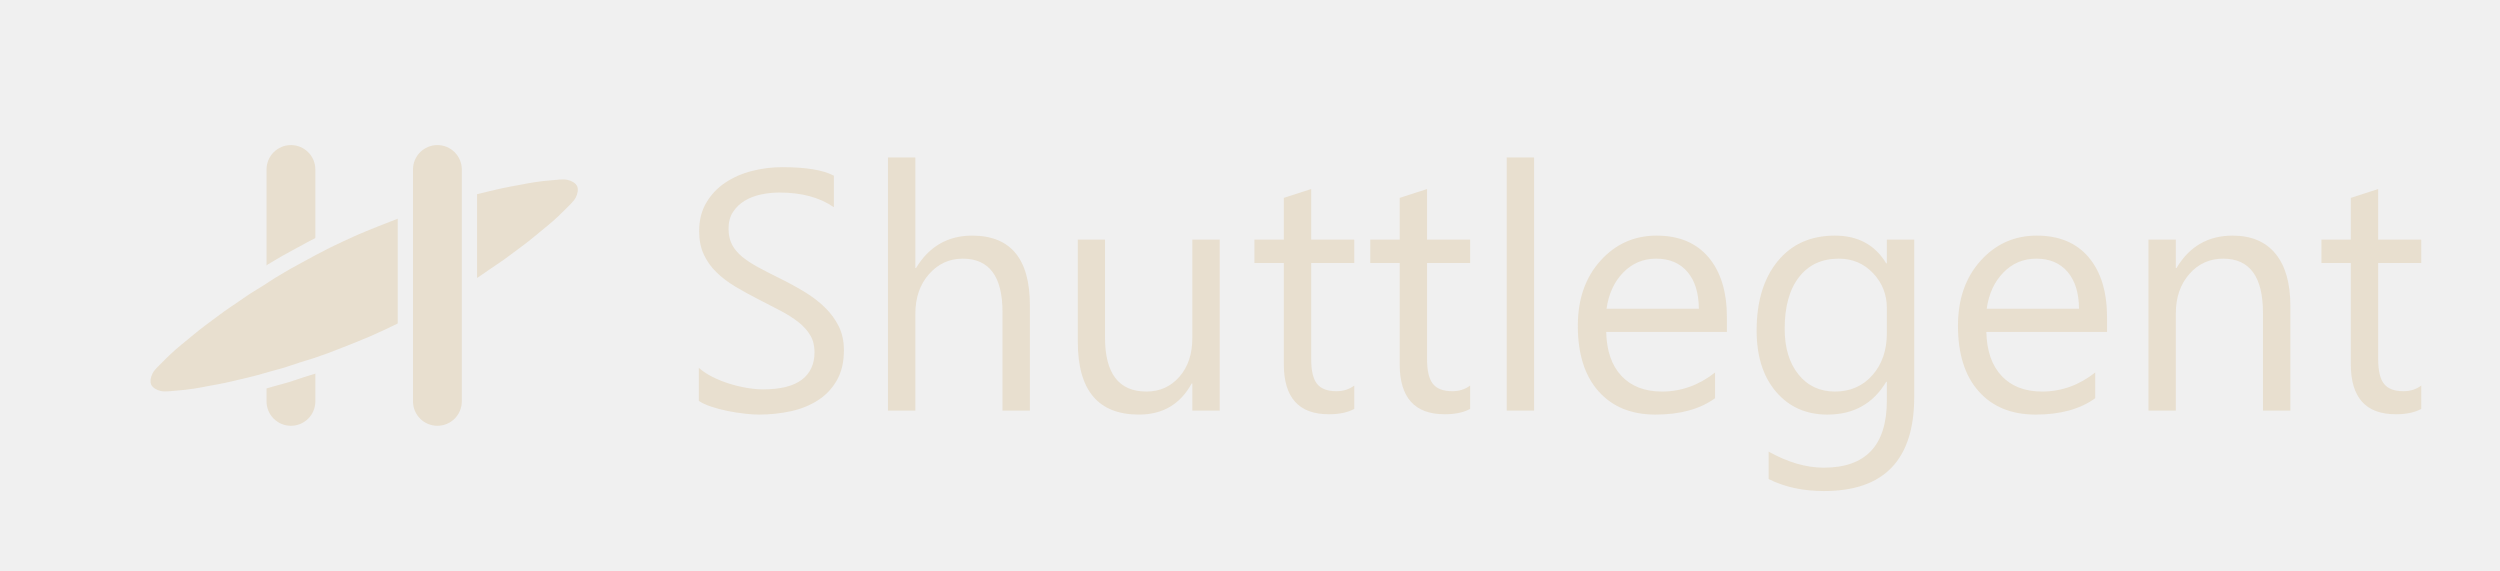
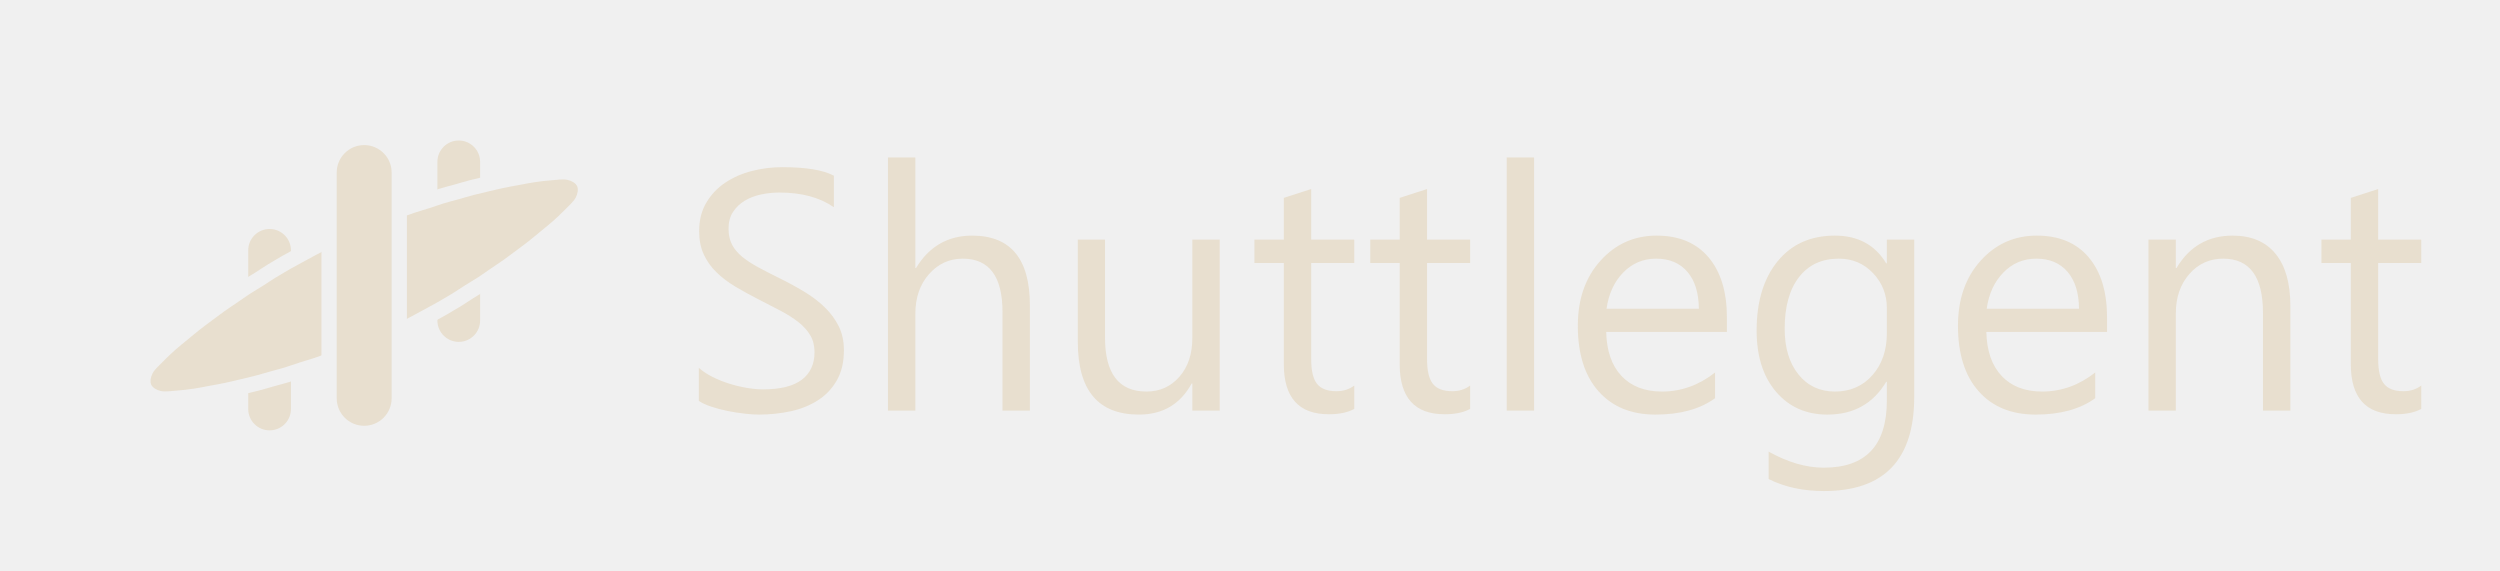
<svg xmlns="http://www.w3.org/2000/svg" width="508" height="116" viewBox="0 0 508 116" role="img">
  <g transform="translate(74 58) scale(0.31)">
    <defs>
-       <mask id="sg-left" maskUnits="userSpaceOnUse" x="-172" y="-112" width="344" height="224">
+       <mask id="sg-back" maskUnits="userSpaceOnUse" x="-172" y="-112" width="344" height="224">
        <rect x="-172" y="-112" width="344" height="224" fill="#fff" />
        <path d="M -154 0 C -154 -2.14 -152.33 -4.64 -150 -6.43 C -147.67 -8.22 -143.33 -9.46 -140 -10.73 C -136.67 -12 -133.33 -13.07 -130 -14.07 C -126.67 -15.07 -123.33 -15.85 -120 -16.71 C -116.67 -17.58 -113.33 -18.48 -110 -19.26 C -106.67 -20.04 -103.33 -20.71 -100 -21.4 C -96.67 -22.09 -93.33 -22.81 -90 -23.42 C -86.67 -24.03 -83.33 -24.49 -80 -25.04 C -76.67 -25.59 -73.33 -26.24 -70 -26.71 C -66.67 -27.18 -63.33 -27.46 -60 -27.88 C -56.67 -28.3 -53.33 -28.86 -50 -29.25 C -46.67 -29.64 -43.33 -29.96 -40 -30.23 C -36.67 -30.5 -33.33 -30.68 -30 -30.89 C -26.67 -31.1 -23.33 -31.32 -20 -31.49 C -16.67 -31.66 -13.33 -31.82 -10 -31.91 C -6.67 -32 -3.33 -32 0 -32 C 3.33 -32 6.67 -32 10 -31.91 C 13.33 -31.82 16.67 -31.66 20 -31.49 C 23.33 -31.32 26.67 -31.1 30 -30.89 C 33.33 -30.68 36.67 -30.5 40 -30.23 C 43.33 -29.96 46.67 -29.64 50 -29.25 C 53.33 -28.86 56.67 -28.3 60 -27.88 C 63.33 -27.46 66.67 -27.18 70 -26.71 C 73.33 -26.24 76.67 -25.59 80 -25.04 C 83.33 -24.49 86.67 -24.03 90 -23.42 C 93.33 -22.81 96.67 -22.09 100 -21.4 C 103.33 -20.71 106.67 -20.04 110 -19.26 C 113.33 -18.48 116.67 -17.58 120 -16.71 C 123.33 -15.85 126.67 -15.07 130 -14.07 C 133.33 -13.07 136.67 -12 140 -10.73 C 143.33 -9.46 147.67 -8.22 150 -6.43 C 152.33 -4.64 154 -2.14 154 0 C 154 2.14 152.33 4.64 150 6.43 C 147.67 8.22 143.33 9.46 140 10.73 C 136.67 12 133.33 13.07 130 14.07 C 126.67 15.07 123.33 15.85 120 16.71 C 116.67 17.58 113.33 18.48 110 19.26 C 106.67 20.04 103.33 20.71 100 21.4 C 96.67 22.09 93.33 22.81 90 23.42 C 86.67 24.03 83.33 24.49 80 25.04 C 76.67 25.59 73.33 26.24 70 26.71 C 66.67 27.18 63.33 27.46 60 27.88 C 56.67 28.3 53.33 28.86 50 29.25 C 46.67 29.64 43.33 29.96 40 30.23 C 36.67 30.5 33.33 30.68 30 30.89 C 26.67 31.1 23.33 31.32 20 31.49 C 16.67 31.66 13.33 31.82 10 31.91 C 6.67 32 3.33 32 0 32 C -3.33 32 -6.67 32 -10 31.91 C -13.33 31.82 -16.67 31.66 -20 31.49 C -23.33 31.32 -26.67 31.1 -30 30.89 C -33.33 30.68 -36.67 30.5 -40 30.23 C -43.33 29.96 -46.67 29.64 -50 29.25 C -53.33 28.86 -56.67 28.3 -60 27.88 C -63.33 27.46 -66.67 27.18 -70 26.71 C -73.33 26.24 -76.67 25.59 -80 25.04 C -83.33 24.49 -86.67 24.03 -90 23.42 C -93.33 22.81 -96.67 22.09 -100 21.4 C -103.33 20.71 -106.67 20.04 -110 19.26 C -113.33 18.48 -116.67 17.58 -120 16.71 C -123.33 15.85 -126.67 15.07 -130 14.07 C -133.33 13.07 -136.67 12 -140 10.73 C -143.33 9.46 -147.67 8.22 -150 6.43 C -152.33 4.64 -154 2.14 -154 0 Z" transform="rotate(-25)" fill="#000" stroke="#000" stroke-width="20" stroke-linejoin="round" />
      </mask>
      <mask id="sg-shuttle" maskUnits="userSpaceOnUse" x="-172" y="-112" width="344" height="224">
        <rect x="-172" y="-112" width="344" height="224" fill="#fff" />
-         <rect x="32" y="-92" width="32" height="184" rx="16" fill="#000" stroke="#000" stroke-width="20" stroke-linejoin="round" />
+         <rect x="-18" y="-92" width="36" height="184" rx="18" fill="#000" stroke="#000" stroke-width="20" stroke-linejoin="round" />
      </mask>
    </defs>
-     <g mask="url(#sg-left)">
-       <rect x="-64" y="-92" width="32" height="184" rx="16" fill="#E8DFCF" />
+     <g mask="url(#sg-back)">
+       <rect x="-76" y="-37" width="28" height="132" rx="14" fill="#E8DFCF" />
+       <rect x="48" y="-95" width="28" height="132" rx="14" fill="#E8DFCF" />
    </g>
    <g mask="url(#sg-shuttle)">
      <path d="M -154 0 C -154 -2.14 -152.33 -4.64 -150 -6.43 C -147.67 -8.22 -143.33 -9.46 -140 -10.73 C -136.67 -12 -133.33 -13.07 -130 -14.07 C -126.67 -15.07 -123.33 -15.85 -120 -16.71 C -116.67 -17.58 -113.33 -18.48 -110 -19.26 C -106.67 -20.04 -103.33 -20.71 -100 -21.4 C -96.67 -22.09 -93.33 -22.81 -90 -23.42 C -86.67 -24.03 -83.33 -24.49 -80 -25.04 C -76.67 -25.59 -73.33 -26.24 -70 -26.71 C -66.67 -27.18 -63.33 -27.46 -60 -27.88 C -56.67 -28.3 -53.33 -28.86 -50 -29.25 C -46.67 -29.64 -43.33 -29.96 -40 -30.23 C -36.67 -30.5 -33.33 -30.68 -30 -30.89 C -26.67 -31.1 -23.33 -31.32 -20 -31.49 C -16.67 -31.66 -13.33 -31.82 -10 -31.91 C -6.67 -32 -3.33 -32 0 -32 C 3.33 -32 6.67 -32 10 -31.91 C 13.33 -31.82 16.67 -31.66 20 -31.49 C 23.33 -31.32 26.67 -31.1 30 -30.89 C 33.33 -30.68 36.67 -30.5 40 -30.23 C 43.33 -29.96 46.67 -29.64 50 -29.25 C 53.33 -28.86 56.67 -28.3 60 -27.88 C 63.33 -27.46 66.67 -27.18 70 -26.71 C 73.33 -26.24 76.67 -25.59 80 -25.04 C 83.33 -24.49 86.67 -24.03 90 -23.42 C 93.33 -22.81 96.67 -22.09 100 -21.4 C 103.33 -20.71 106.67 -20.04 110 -19.26 C 113.33 -18.48 116.67 -17.58 120 -16.71 C 123.33 -15.85 126.67 -15.07 130 -14.07 C 133.33 -13.07 136.67 -12 140 -10.73 C 143.33 -9.46 147.67 -8.22 150 -6.43 C 152.33 -4.64 154 -2.14 154 0 C 154 2.14 152.33 4.64 150 6.43 C 147.67 8.22 143.33 9.46 140 10.73 C 136.67 12 133.33 13.07 130 14.07 C 126.67 15.07 123.33 15.85 120 16.71 C 116.67 17.58 113.33 18.48 110 19.26 C 106.67 20.04 103.33 20.71 100 21.4 C 96.67 22.09 93.33 22.81 90 23.42 C 86.67 24.03 83.33 24.49 80 25.04 C 76.67 25.59 73.33 26.24 70 26.71 C 66.67 27.18 63.33 27.46 60 27.88 C 56.67 28.3 53.33 28.86 50 29.25 C 46.67 29.64 43.33 29.96 40 30.23 C 36.67 30.5 33.33 30.68 30 30.89 C 26.67 31.1 23.33 31.32 20 31.49 C 16.67 31.66 13.33 31.82 10 31.91 C 6.67 32 3.33 32 0 32 C -3.33 32 -6.67 32 -10 31.91 C -13.33 31.82 -16.67 31.66 -20 31.49 C -23.33 31.32 -26.67 31.1 -30 30.89 C -33.33 30.68 -36.67 30.5 -40 30.23 C -43.33 29.96 -46.67 29.64 -50 29.25 C -53.33 28.86 -56.67 28.3 -60 27.88 C -63.33 27.46 -66.67 27.18 -70 26.71 C -73.33 26.24 -76.67 25.59 -80 25.04 C -83.33 24.49 -86.67 24.03 -90 23.42 C -93.33 22.81 -96.67 22.09 -100 21.4 C -103.33 20.71 -106.67 20.04 -110 19.26 C -113.33 18.48 -116.67 17.58 -120 16.71 C -123.33 15.85 -126.67 15.07 -130 14.07 C -133.33 13.07 -136.67 12 -140 10.73 C -143.33 9.46 -147.67 8.22 -150 6.43 C -152.33 4.64 -154 2.14 -154 0 Z" transform="rotate(-25)" fill="#E8DFCF" />
    </g>
-     <rect x="32" y="-92" width="32" height="184" rx="16" fill="#E8DFCF" />
+     <rect x="-18" y="-92" width="36" height="184" rx="18" fill="#E8DFCF" />
  </g>
  <g transform="translate(142 32) scale(0.6947756) translate(-5.908203 -33.88672)">
    <path d="M5.908 105.078L5.908 95.41C7.015 96.387 8.341 97.266 9.888 98.047C11.434 98.828 13.062 99.487 14.771 100.024C16.48 100.561 18.197 100.977 19.922 101.269C21.647 101.562 23.242 101.709 24.707 101.709C29.753 101.709 33.52 100.773 36.011 98.901C38.501 97.03 39.746 94.336 39.746 90.82C39.746 88.932 39.331 87.288 38.501 85.889C37.671 84.489 36.523 83.211 35.059 82.056C33.594 80.9 31.86 79.793 29.858 78.735C27.856 77.677 25.7 76.562 23.389 75.391C20.947 74.154 18.669 72.9 16.553 71.631C14.437 70.361 12.598 68.962 11.035 67.432C9.473 65.902 8.244 64.168 7.349 62.231C6.453 60.295 6.006 58.024 6.006 55.42C6.006 52.23 6.706 49.455 8.105 47.095C9.505 44.735 11.344 42.79 13.623 41.26C15.902 39.73 18.498 38.59 21.411 37.842C24.325 37.093 27.295 36.719 30.322 36.719C37.223 36.719 42.253 37.549 45.41 39.209L45.41 48.438C41.276 45.573 35.97 44.141 29.492 44.141C27.702 44.141 25.912 44.328 24.121 44.702C22.331 45.077 20.736 45.687 19.336 46.533C17.936 47.38 16.797 48.47 15.918 49.805C15.039 51.139 14.6 52.767 14.6 54.688C14.6 56.478 14.933 58.024 15.601 59.326C16.268 60.628 17.253 61.816 18.555 62.891C19.857 63.965 21.444 65.007 23.315 66.016C25.187 67.025 27.344 68.132 29.785 69.336C32.292 70.573 34.668 71.875 36.914 73.242C39.16 74.609 41.13 76.123 42.822 77.783C44.515 79.443 45.858 81.282 46.851 83.301C47.843 85.319 48.34 87.63 48.34 90.234C48.34 93.685 47.664 96.606 46.313 98.999C44.963 101.392 43.14 103.337 40.845 104.834C38.55 106.331 35.905 107.414 32.91 108.081C29.915 108.748 26.758 109.082 23.438 109.082C22.331 109.082 20.963 108.993 19.336 108.814C17.708 108.634 16.048 108.374 14.355 108.032C12.663 107.69 11.06 107.267 9.546 106.763C8.032 106.258 6.82 105.697 5.908 105.078ZM102.734 107.91L94.727 107.91L94.727 79.102C94.727 68.685 90.853 63.477 83.106 63.477C79.199 63.477 75.912 64.982 73.242 67.993C70.573 71.004 69.238 74.87 69.238 79.59L69.238 107.91L61.23 107.91L61.23 33.887L69.238 33.887L69.238 66.211L69.434 66.211C73.275 59.896 78.743 56.738 85.84 56.738C97.103 56.738 102.734 63.525 102.734 77.1ZM158.252 107.91L150.244 107.91L150.244 100L150.049 100C146.728 106.055 141.585 109.082 134.619 109.082C122.705 109.082 116.748 101.986 116.748 87.793L116.748 57.91L124.707 57.91L124.707 86.523C124.707 97.07 128.744 102.344 136.816 102.344C140.723 102.344 143.937 100.903 146.46 98.022C148.983 95.142 150.244 91.374 150.244 86.719L150.244 57.91L158.252 57.91ZM197.607 107.422C195.719 108.463 193.229 108.984 190.137 108.984C181.38 108.984 177.002 104.102 177.002 94.336L177.002 64.746L168.408 64.746L168.408 57.91L177.002 57.91L177.002 45.703L185.01 43.115L185.01 57.91L197.607 57.91L197.607 64.746L185.01 64.746L185.01 92.92C185.01 96.273 185.579 98.665 186.719 100.098C187.858 101.53 189.746 102.246 192.383 102.246C194.401 102.246 196.143 101.693 197.607 100.586ZM231.494 107.422C229.606 108.463 227.116 108.984 224.023 108.984C215.267 108.984 210.889 104.102 210.889 94.336L210.889 64.746L202.295 64.746L202.295 57.91L210.889 57.91L210.889 45.703L218.897 43.115L218.897 57.91L231.494 57.91L231.494 64.746L218.897 64.746L218.897 92.92C218.897 96.273 219.466 98.665 220.606 100.098C221.745 101.53 223.633 102.246 226.269 102.246C228.288 102.246 230.029 101.693 231.494 100.586ZM250.195 107.91L242.188 107.91L242.188 33.887L250.195 33.887ZM306.592 84.912L271.289 84.912C271.419 90.478 272.917 94.775 275.781 97.803C278.646 100.83 282.585 102.344 287.598 102.344C293.229 102.344 298.405 100.488 303.125 96.777L303.125 104.297C298.73 107.487 292.92 109.082 285.693 109.082C278.63 109.082 273.079 106.811 269.043 102.27C265.007 97.73 262.988 91.341 262.988 83.106C262.988 75.326 265.194 68.986 269.604 64.087C274.015 59.188 279.492 56.738 286.035 56.738C292.578 56.738 297.64 58.854 301.221 63.086C304.801 67.318 306.592 73.193 306.592 80.713ZM298.389 78.125C298.356 73.503 297.241 69.906 295.044 67.334C292.847 64.762 289.795 63.477 285.889 63.477C282.113 63.477 278.906 64.828 276.269 67.529C273.633 70.231 272.005 73.763 271.387 78.125ZM361.377 103.906C361.377 122.266 352.588 131.445 335.01 131.445C328.825 131.445 323.421 130.273 318.799 127.93L318.799 119.922C324.43 123.047 329.801 124.609 334.912 124.609C347.217 124.609 353.369 118.066 353.369 104.981L353.369 99.512L353.174 99.512C349.365 105.892 343.636 109.082 335.986 109.082C329.769 109.082 324.764 106.86 320.972 102.417C317.179 97.974 315.283 92.008 315.283 84.522C315.283 76.025 317.326 69.271 321.411 64.258C325.496 59.245 331.087 56.738 338.184 56.738C344.922 56.738 349.919 59.44 353.174 64.844L353.369 64.844L353.369 57.91L361.377 57.91ZM353.369 85.303L353.369 77.93C353.369 73.958 352.026 70.557 349.341 67.725C346.655 64.893 343.31 63.477 339.307 63.477C334.359 63.477 330.485 65.275 327.685 68.872C324.886 72.469 323.486 77.507 323.486 83.984C323.486 89.551 324.829 94.002 327.515 97.339C330.2 100.675 333.757 102.344 338.184 102.344C342.676 102.344 346.33 100.749 349.146 97.559C351.961 94.368 353.369 90.283 353.369 85.303ZM417.773 84.912L382.471 84.912C382.601 90.478 384.098 94.775 386.963 97.803C389.827 100.83 393.766 102.344 398.779 102.344C404.411 102.344 409.587 100.488 414.307 96.777L414.307 104.297C409.912 107.487 404.101 109.082 396.875 109.082C389.811 109.082 384.261 106.811 380.225 102.27C376.188 97.73 374.17 91.341 374.17 83.106C374.17 75.326 376.375 68.986 380.786 64.087C385.197 59.188 390.674 56.738 397.217 56.738C403.76 56.738 408.822 58.854 412.402 63.086C415.983 67.318 417.773 73.193 417.773 80.713ZM409.57 78.125C409.538 73.503 408.423 69.906 406.226 67.334C404.028 64.762 400.977 63.477 397.07 63.477C393.294 63.477 390.088 64.828 387.451 67.529C384.815 70.231 383.187 73.763 382.568 78.125ZM471.387 107.91L463.379 107.91L463.379 79.394C463.379 68.782 459.505 63.477 451.758 63.477C447.754 63.477 444.442 64.982 441.821 67.993C439.201 71.004 437.891 74.805 437.891 79.394L437.891 107.91L429.883 107.91L429.883 57.91L437.891 57.91L437.891 66.211L438.086 66.211C441.862 59.896 447.331 56.738 454.492 56.738C459.961 56.738 464.144 58.504 467.041 62.036C469.938 65.568 471.387 70.671 471.387 77.344ZM509.668 107.422C507.78 108.463 505.29 108.984 502.197 108.984C493.441 108.984 489.062 104.102 489.062 94.336L489.062 64.746L480.469 64.746L480.469 57.91L489.062 57.91L489.062 45.703L497.07 43.115L497.07 57.91L509.668 57.91L509.668 64.746L497.07 64.746L497.07 92.92C497.07 96.273 497.64 98.665 498.779 100.098C499.919 101.53 501.807 102.246 504.443 102.246C506.462 102.246 508.203 101.693 509.668 100.586Z" fill="#E8DFCF" />
  </g>
</svg>
